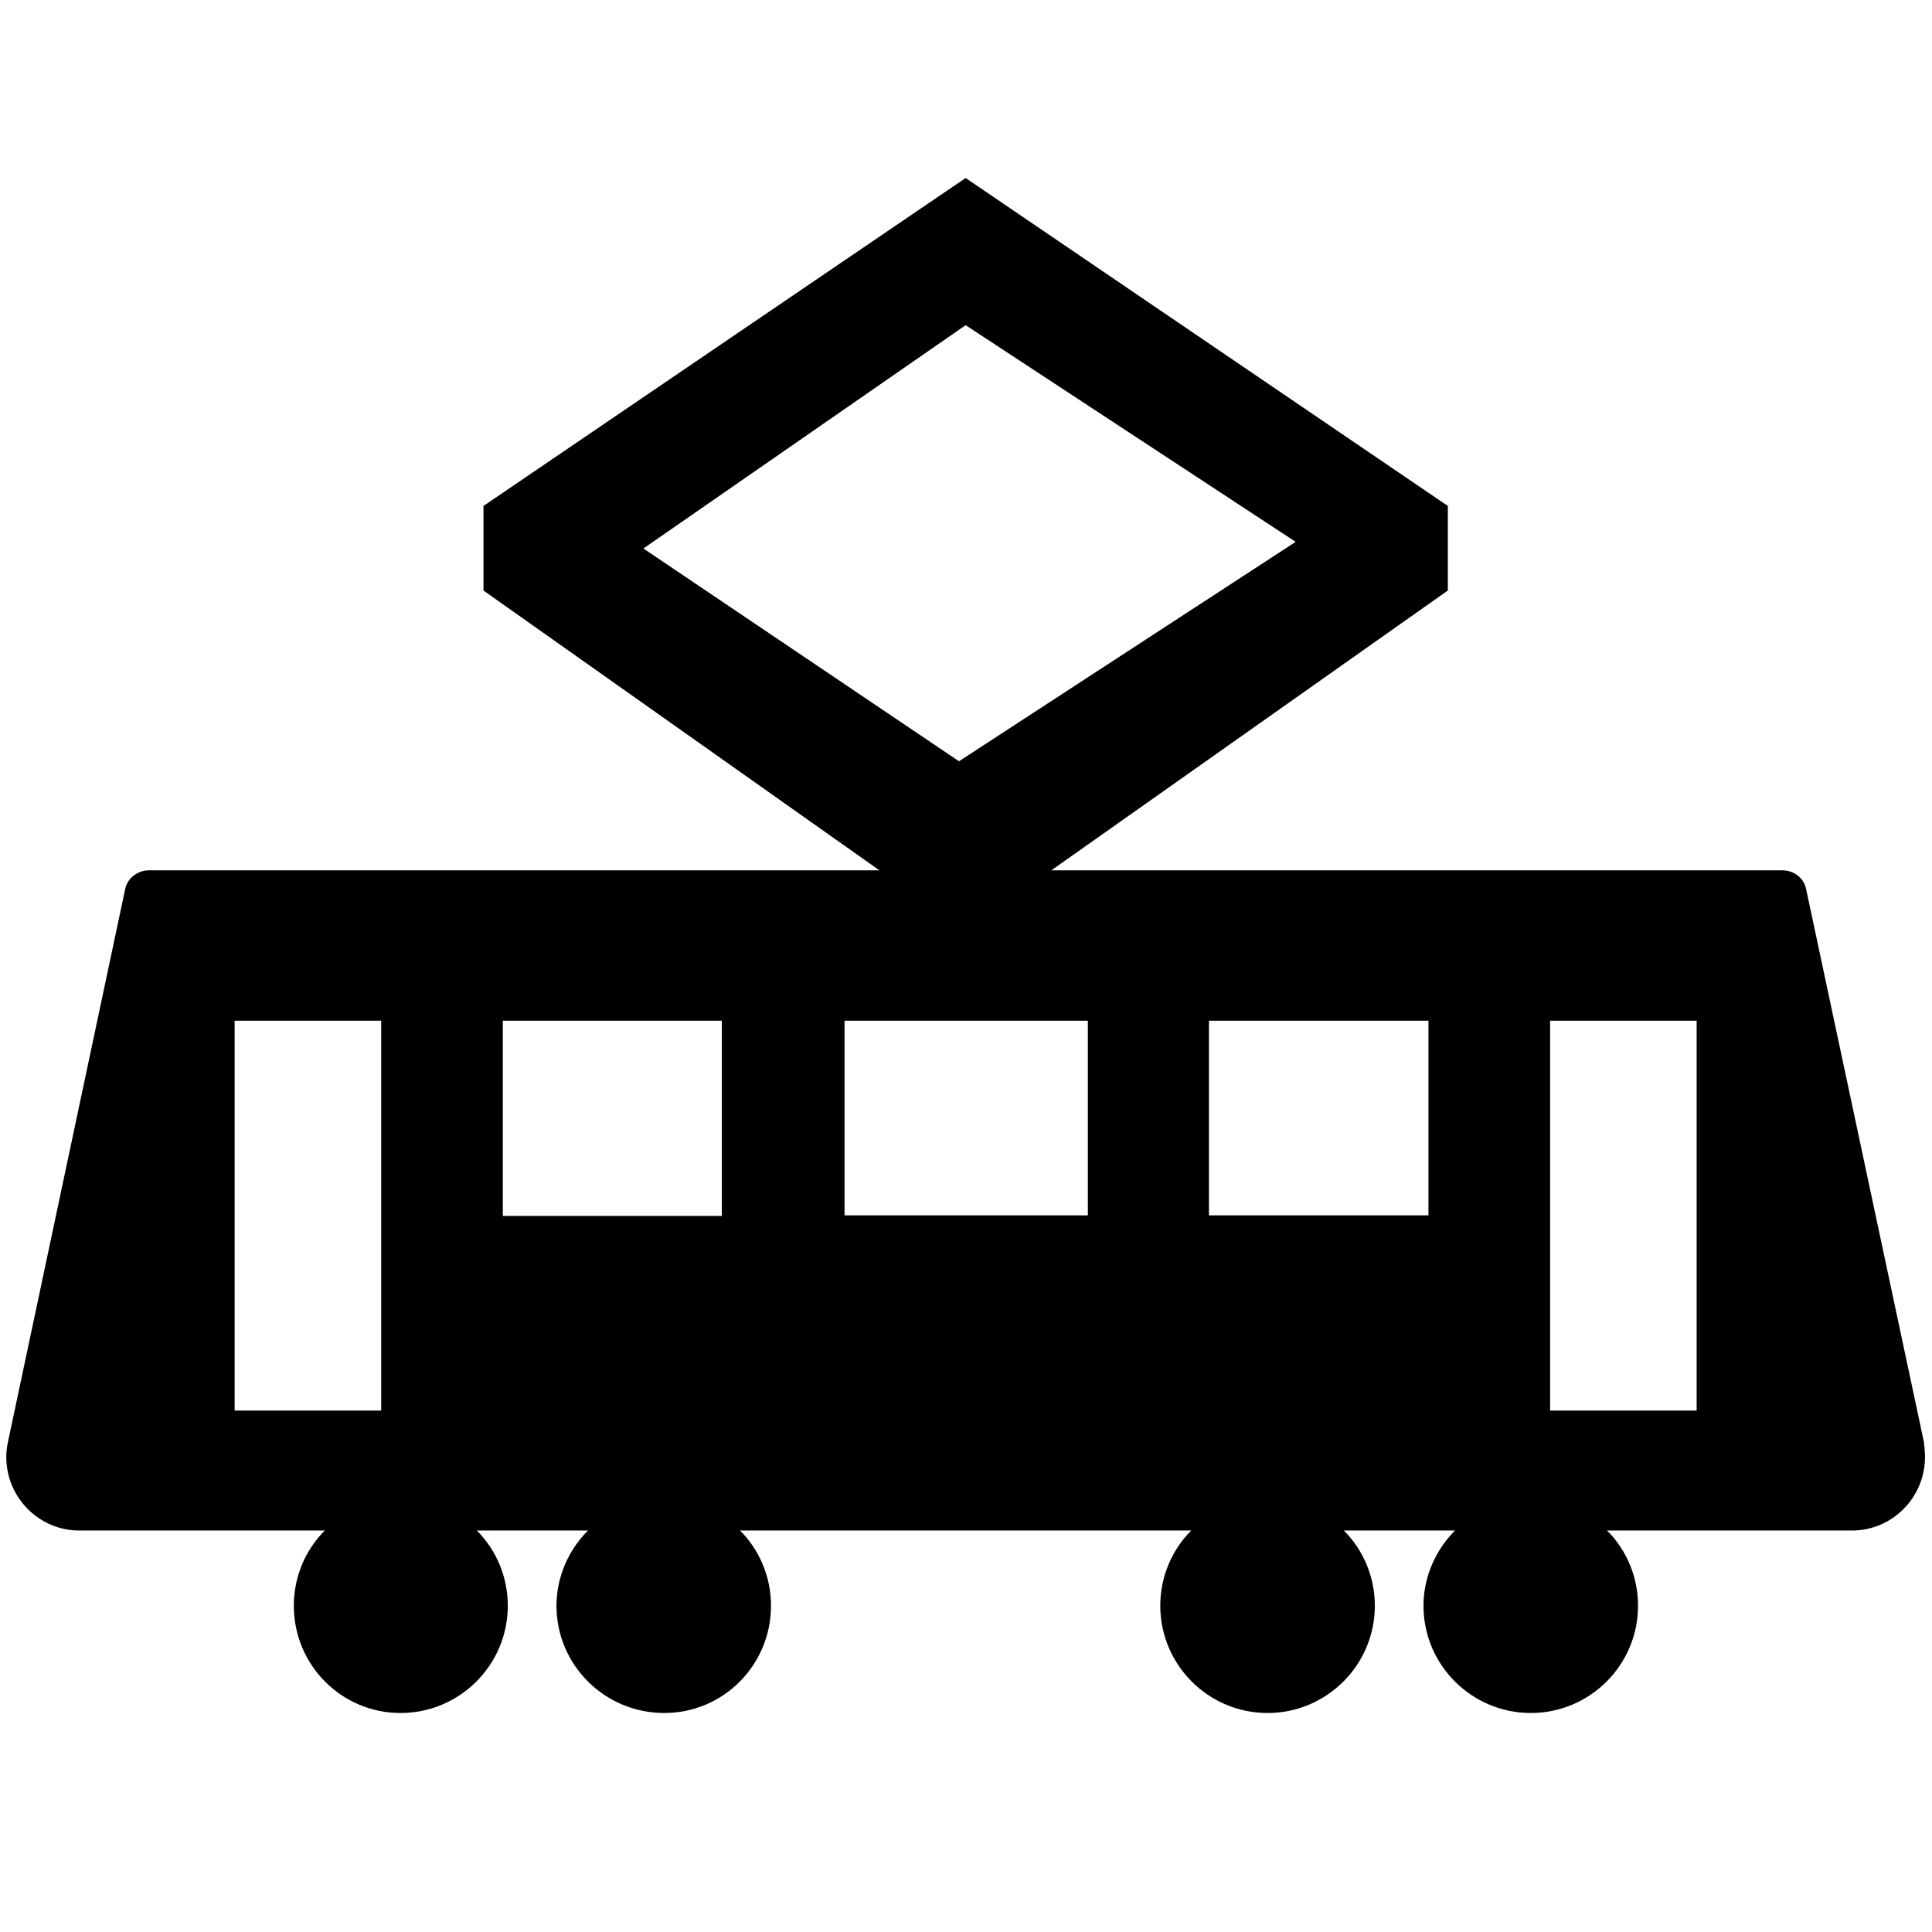
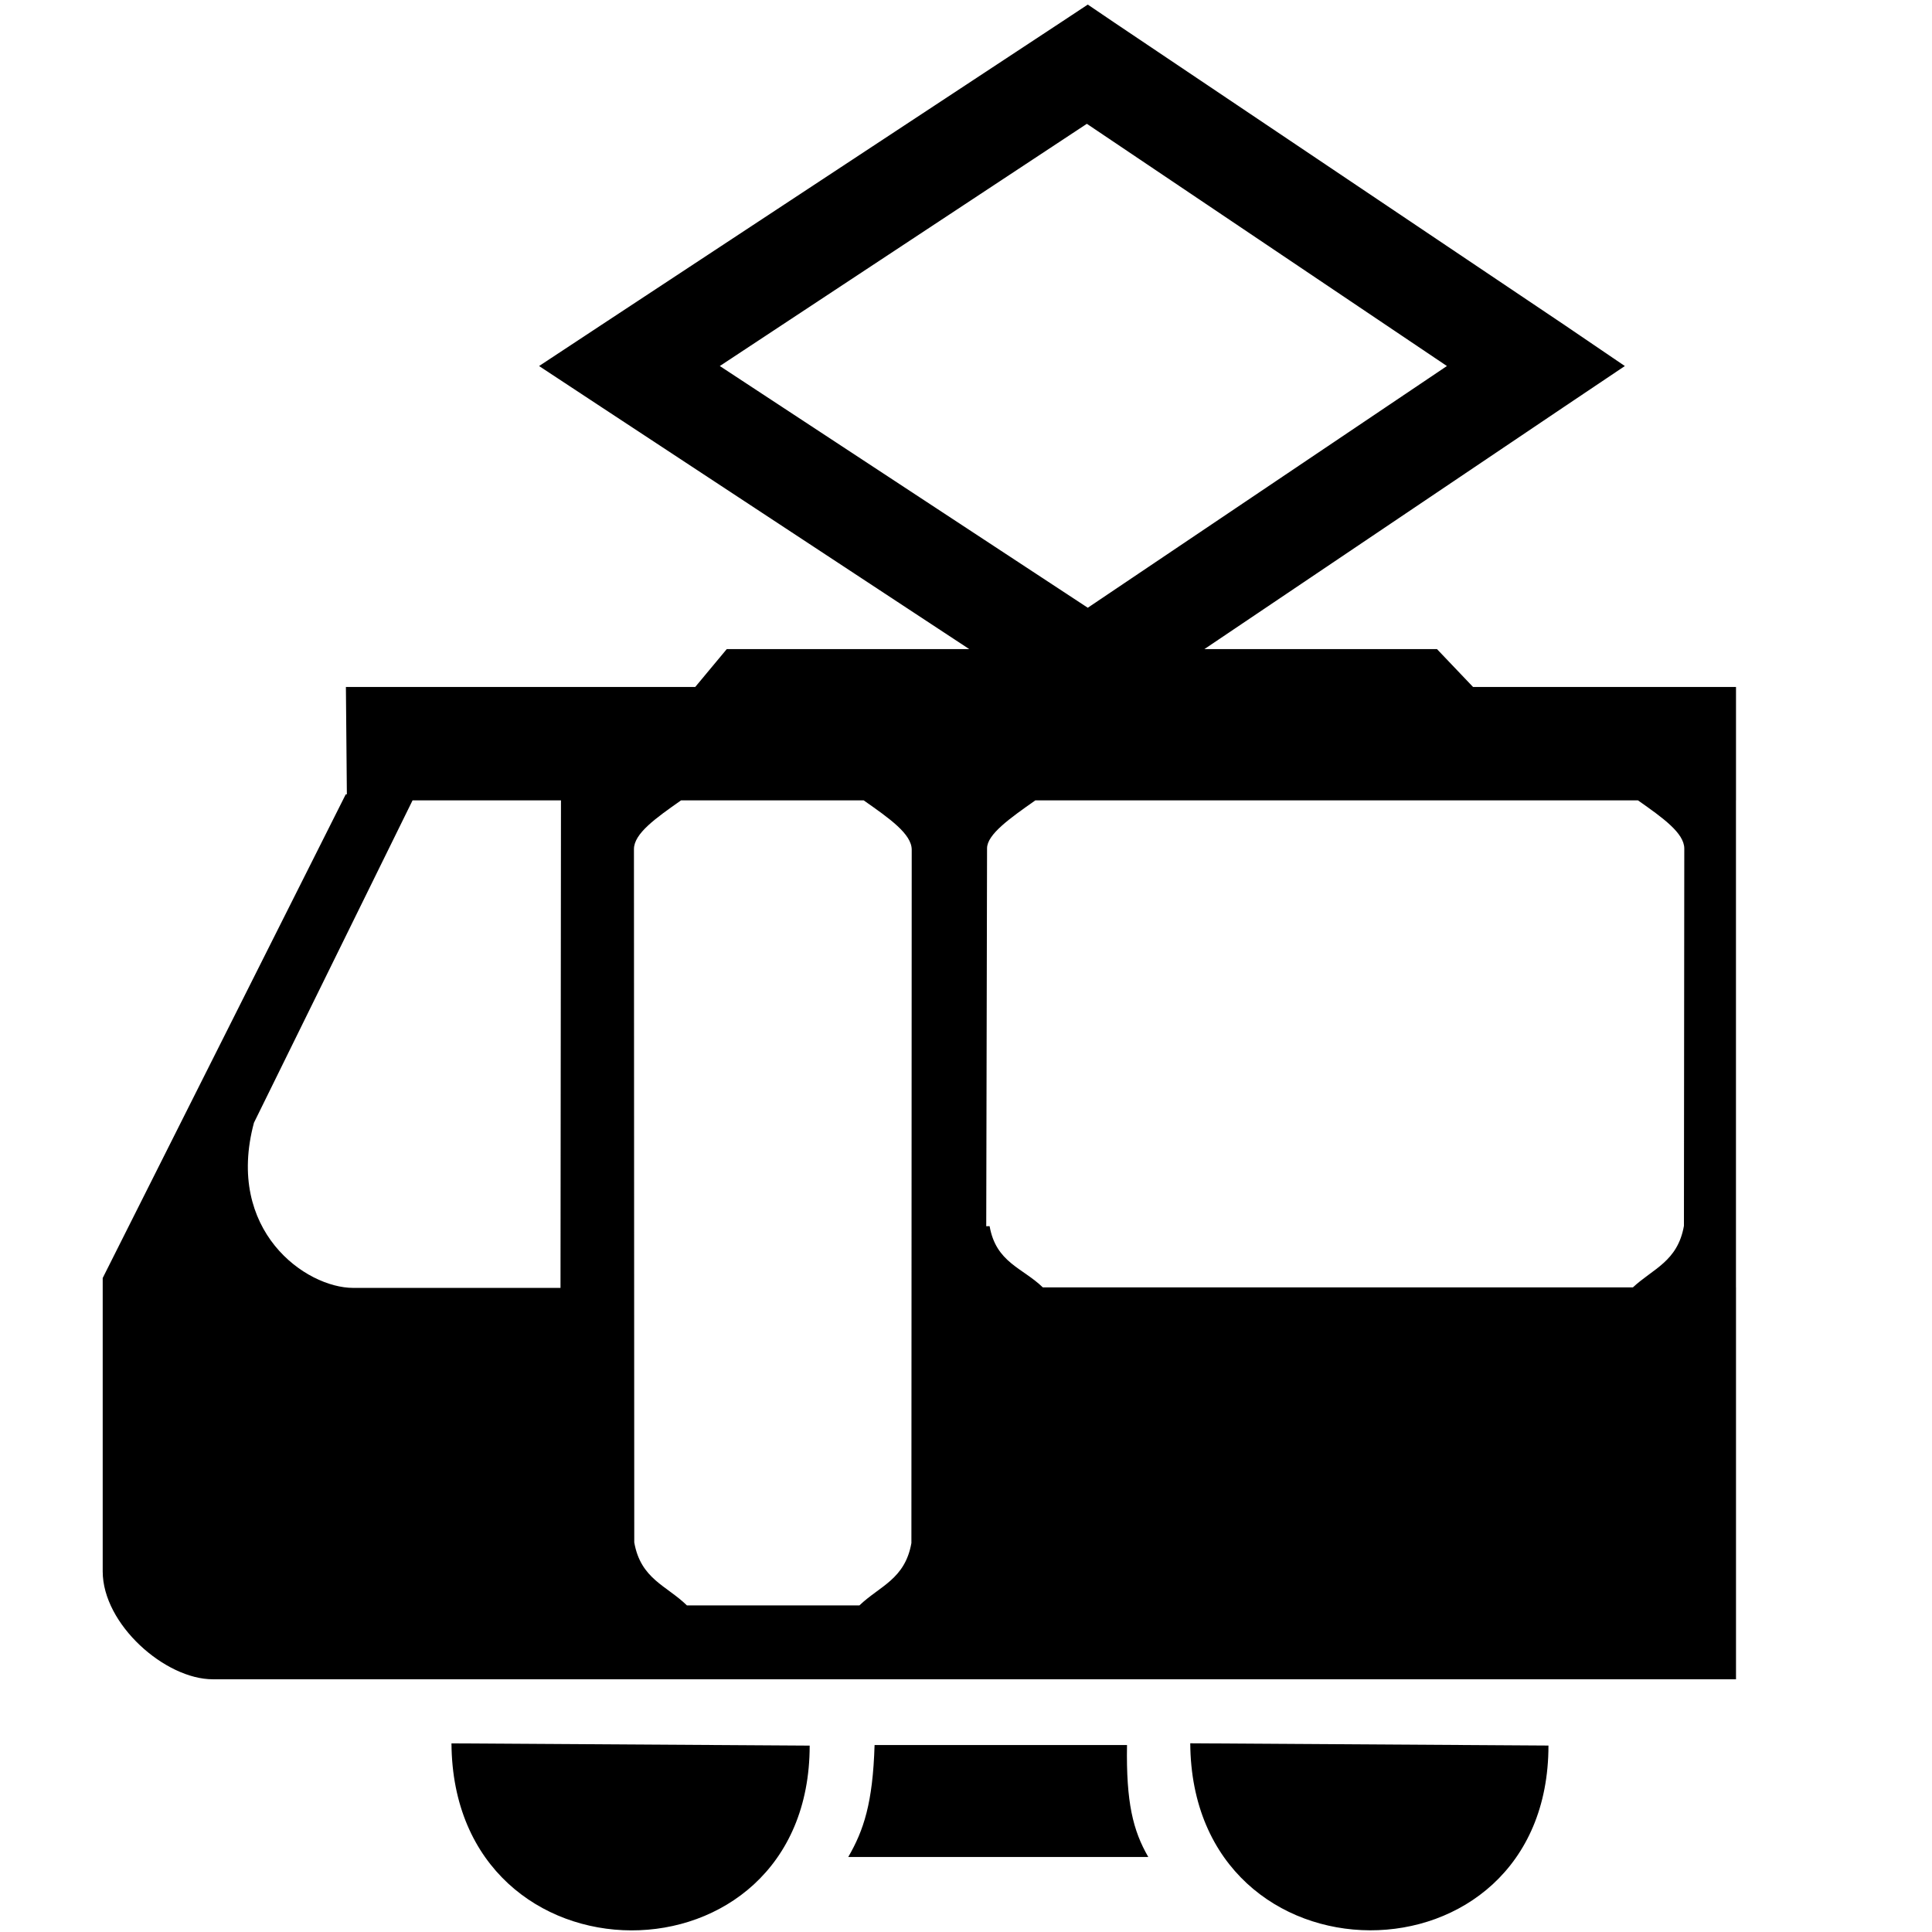
<svg xmlns="http://www.w3.org/2000/svg" width="2520" height="2520" viewBox="0 0 26880 26880" id="svg3064" version="1.1">
  <defs id="defs3070">
    <marker orient="auto" refY="0.0" refX="0.0" id="Arrow2Send" style="overflow:visible;">
      <path id="path4937" style="fill-rule:evenodd;stroke-width:0.625;stroke-linejoin:round;" d="M 8.719,4.034 L -2.207,0.016 L 8.719,-4.002 C 6.973,-1.63 6.983,1.616 8.719,4.034 z " transform="scale(0.3) rotate(180) translate(-2.3,0)" />
    </marker>
    <marker orient="auto" refY="0.0" refX="0.0" id="Tail" style="overflow:visible">
      <g id="g4940" transform="scale(-1.2)">
        <path id="path4942" d="M -3.805,-3.959 L 0.544,0" style="fill:none;fill-rule:evenodd;stroke:#000000;stroke-width:0.8;stroke-linecap:round" />
        <path id="path4944" d="M -1.287,-3.959 L 3.062,0" style="fill:none;fill-rule:evenodd;stroke:#000000;stroke-width:0.8;stroke-linecap:round" />
        <path id="path4946" d="M 1.305,-3.959 L 5.654,0" style="fill:none;fill-rule:evenodd;stroke:#000000;stroke-width:0.8;stroke-linecap:round" />
        <path id="path4948" d="M -3.805,4.178 L 0.544,0.22" style="fill:none;fill-rule:evenodd;stroke:#000000;stroke-width:0.8;stroke-linecap:round" />
        <path id="path4950" d="M -1.287,4.178 L 3.062,0.22" style="fill:none;fill-rule:evenodd;stroke:#000000;stroke-width:0.8;stroke-linecap:round" />
        <path id="path4952" d="M 1.305,4.178 L 5.654,0.22" style="fill:none;fill-rule:evenodd;stroke:#000000;stroke-width:0.8;stroke-linecap:round" />
      </g>
    </marker>
    <marker orient="auto" refY="0.0" refX="0.0" id="Arrow1Lstart" style="overflow:visible">
      <path id="path4904" d="M 0.0,0.0 L 5.0,-5.0 L -12.5,0.0 L 5.0,5.0 L 0.0,0.0 z " style="fill-rule:evenodd;stroke:#000000;stroke-width:1.0pt" transform="scale(0.8) translate(12.5,0)" />
    </marker>
    <clipPath id="clip0">
      <rect y="0" x="0" width="233" height="233" id="rect4533" />
    </clipPath>
  </defs>
  <g transform="matrix(128.0518,0,0,128.0518,-2243.529,-2187.059)" id="surface0" clip-path="url(#clip0)">
-     <path d="m 122.439,36.42 -52.387,35.629 0,9.192 43.016,30.4 -79.364,0 c -1.202,0 -2.344,0.84 -2.584,2.042 l -12.738,60.078 c -0.12,0.541 -0.179,1.083 -0.179,1.623 0,4.386 3.544,7.99 7.93,7.99 l 26.675,0 c -2.163,2.163 -3.364,5.107 -3.364,8.171 0,6.428 5.166,11.655 11.595,11.655 6.428,0 11.655,-5.226 11.655,-11.655 0,-3.064 -1.201,-6.009 -3.364,-8.171 l 12.075,0 c -2.163,2.163 -3.423,5.107 -3.423,8.171 0,6.428 5.226,11.655 11.714,11.655 6.428,0 11.595,-5.226 11.595,-11.655 0,-3.064 -1.201,-6.009 -3.364,-8.171 l 49.024,0 c -2.163,2.163 -3.364,5.107 -3.364,8.171 0,6.428 5.226,11.655 11.655,11.655 6.428,0 11.657,-5.226 11.657,-11.655 0,-3.064 -1.203,-6.009 -3.366,-8.171 l 12.078,0 c -2.163,2.163 -3.426,5.107 -3.426,8.171 0,6.428 5.229,11.655 11.657,11.655 6.429,0 11.655,-5.226 11.655,-11.655 0,-3.064 -1.201,-6.009 -3.364,-8.171 l 26.613,0 c 4.386,0 7.93,-3.604 7.93,-7.99 0,-0.541 -0.059,-1.083 -0.119,-1.623 L 213.759,113.683 c -0.24,-1.202 -1.32,-2.042 -2.582,-2.042 l -79.426,0 43.078,-30.4 0,-9.192 z m 0,15.99 35.856,23.542 -36.579,23.84 -34.288,-23.118 z m -79.424,75.572 15.922,0 0,42.356 -15.922,0 z m 29.138,0 23.792,0 0,21.208 -23.792,0 z m 37.13,0 26.434,0 0,21.148 -26.434,0 z m 39.592,0 23.849,0 0,21.148 -23.849,0 z m 37.068,0 15.922,0 0,42.356 -15.922,0 z" id="path4866" />
+     <path style="font-size:medium;font-style:normal;font-variant:normal;font-weight:normal;font-stretch:normal;text-indent:0;text-align:start;text-decoration:none;line-height:normal;letter-spacing:normal;word-spacing:normal;text-transform:none;direction:ltr;block-progression:tb;writing-mode:lr-tb;text-anchor:start;baseline-shift:baseline;color:#000000;fill:#000000;fill-opacity:1;stroke:none;stroke-width:6.664;marker:none;visibility:visible;display:inline;overflow:visible;enable-background:accumulate;font-family:Sans;-inkscape-font-specification:Sans" d="m 135.71,17.577 -2.985,1.973 -49.799,32.793 -6.834,4.507 6.834,4.502 39.909,26.255 -26.352,0 -3.423,4.11 -37.957,0 0.105,11.669 -0.122,0 -26.407,52.552 0,31.874 c 0,5.757 6.798,11.74 11.981,11.724 l 165.48,0 0,-42.578 -0.004,0 0,-52.915 0.004,0 0,-12.326 -28.573,0 -3.916,-4.11 -25.273,0 39.054,-26.305 6.631,-4.452 -6.631,-4.507 -48.737,-32.743 -2.985,-2.023 z M 135.609,30.531 174.73,56.849 135.71,83.113 95.729,56.849 135.609,30.531 z m -73.263,73.512 16.125,0 -0.051,52.969 -22.516,0 c -5.184,0 -13.93,-6.229 -10.792,-17.942 l 17.233,-35.028 z m 29.168,0 19.851,0 c 2.783,1.953 5.215,3.647 5.215,5.362 l -0.034,75.329 c -0.695,3.938 -3.447,4.664 -5.653,6.779 l -18.734,0 c -2.218,-2.169 -5.022,-2.865 -5.725,-6.846 l -0.034,-75.329 c 0,-1.696 2.372,-3.37 5.114,-5.295 z m 38.497,0 65.481,0 c 2.706,1.899 5.029,3.557 5.029,5.236 l -0.038,40.989 c -0.684,3.879 -3.36,4.647 -5.548,6.69 l -64.107,0 c -2.216,-2.142 -5.084,-2.688 -5.784,-6.652 l -0.367,0.004 0.088,-41.06 c 0,-1.516 2.499,-3.276 5.244,-5.206 z m 16.833,102.448 c 0.173,27.051 38.919,27.053 38.919,0.245 l -38.919,-0.245 z m -80.27,0.008 c 0.173,27.051 38.919,27.053 38.919,0.244 l -38.919,-0.244 z m 45.971,0.181 c -0.194,6.33 -1.187,9.267 -2.858,12.162 l 32.595,0 c -1.659,-2.873 -2.415,-5.919 -2.31,-12.162 l -27.427,0 z" id="path30859" />
  </g>
</svg>
